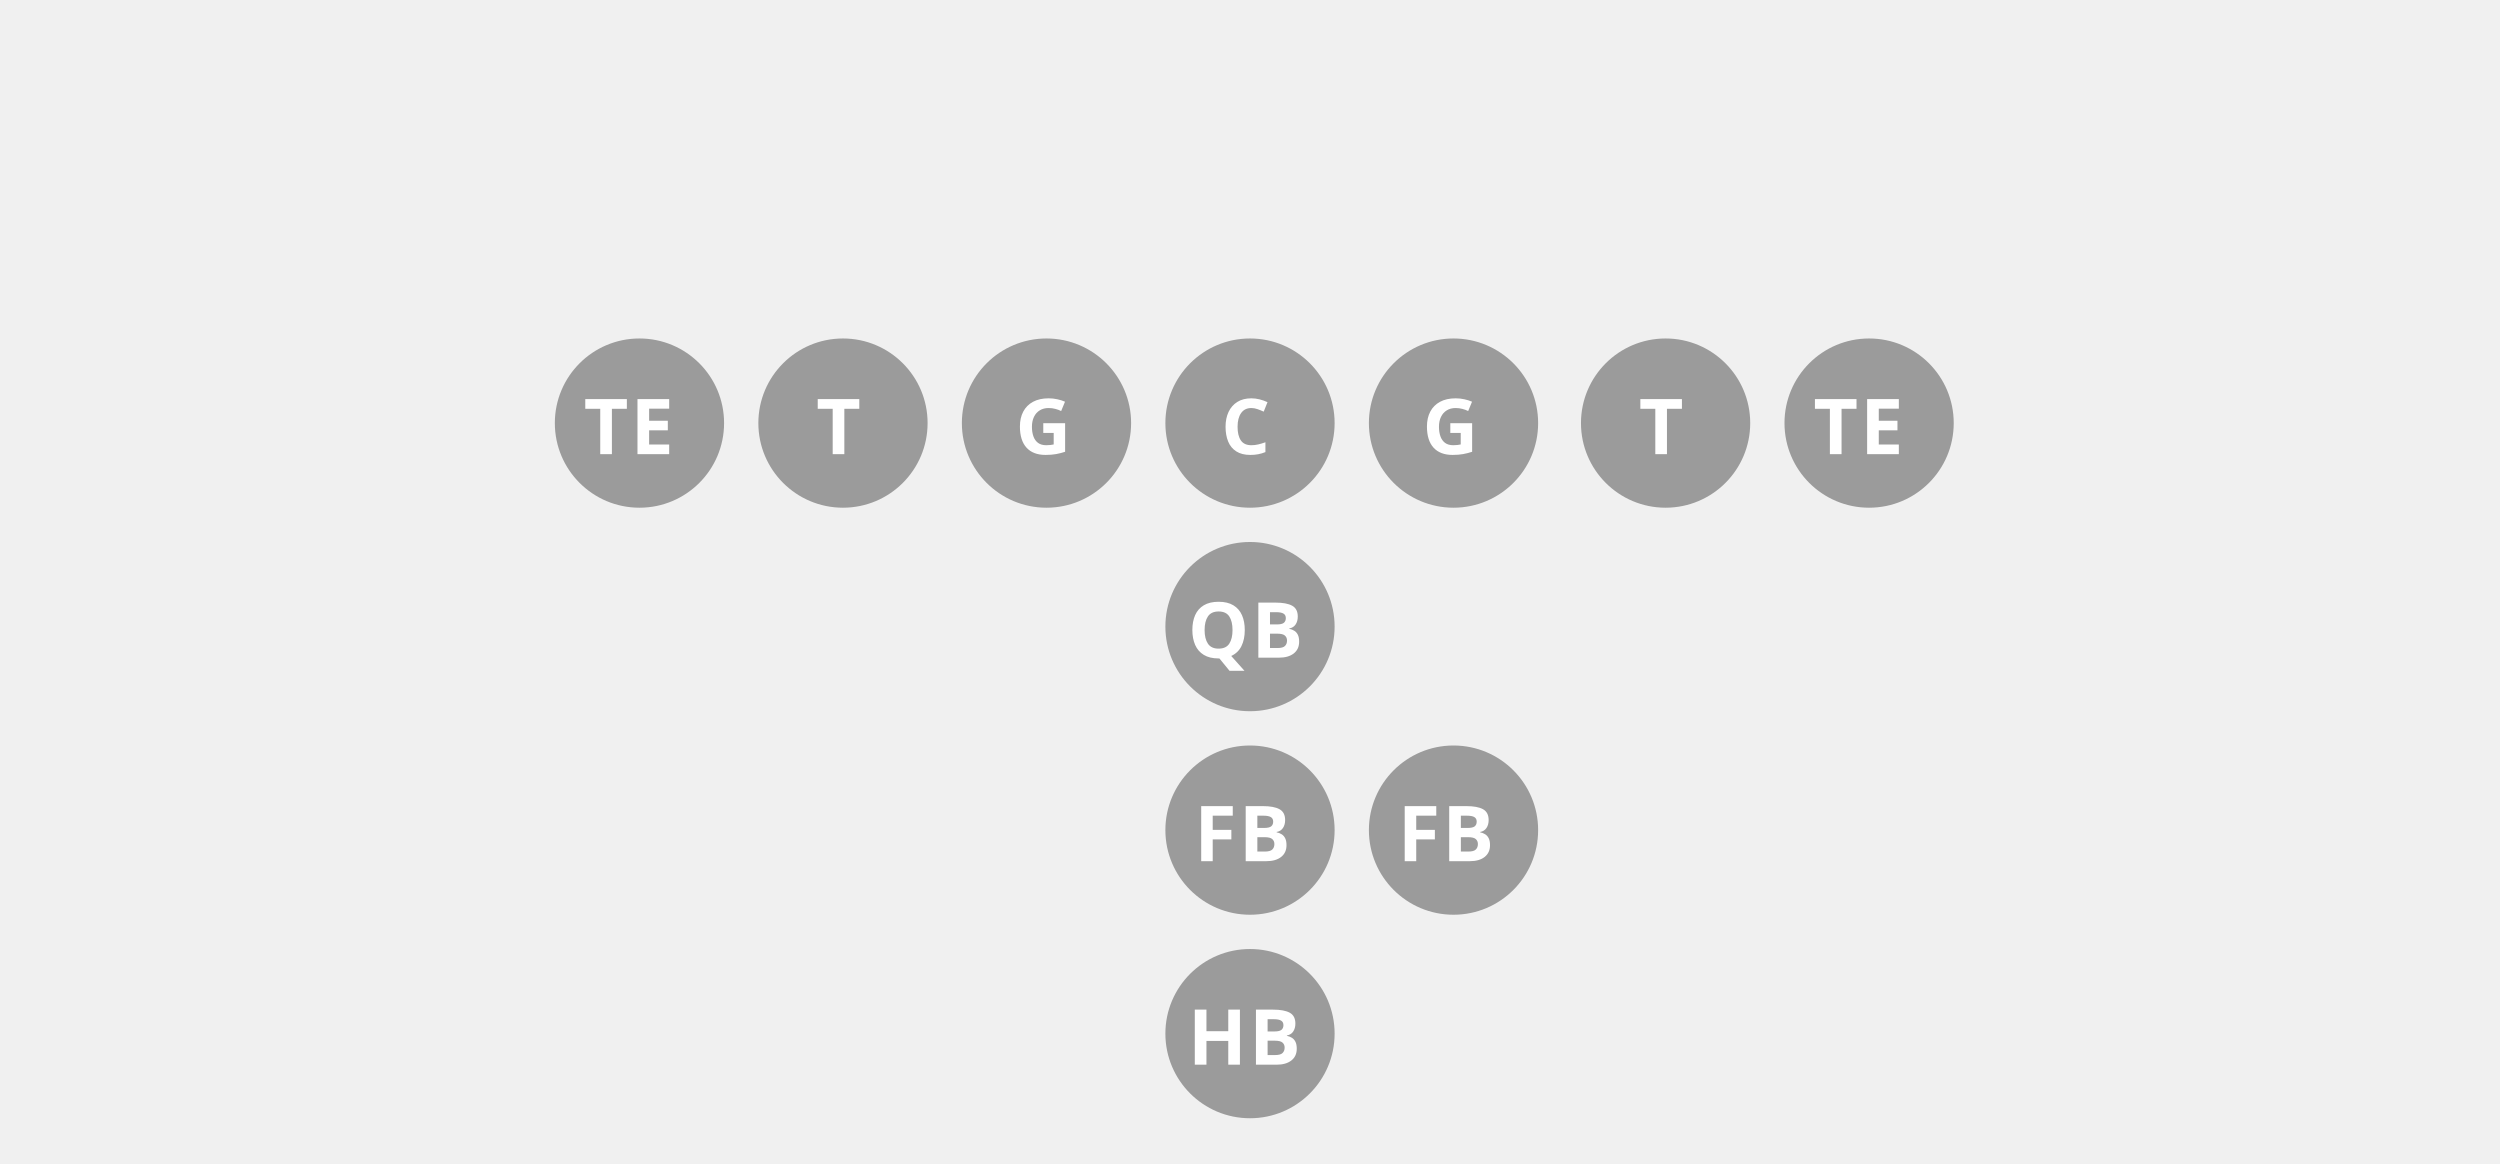
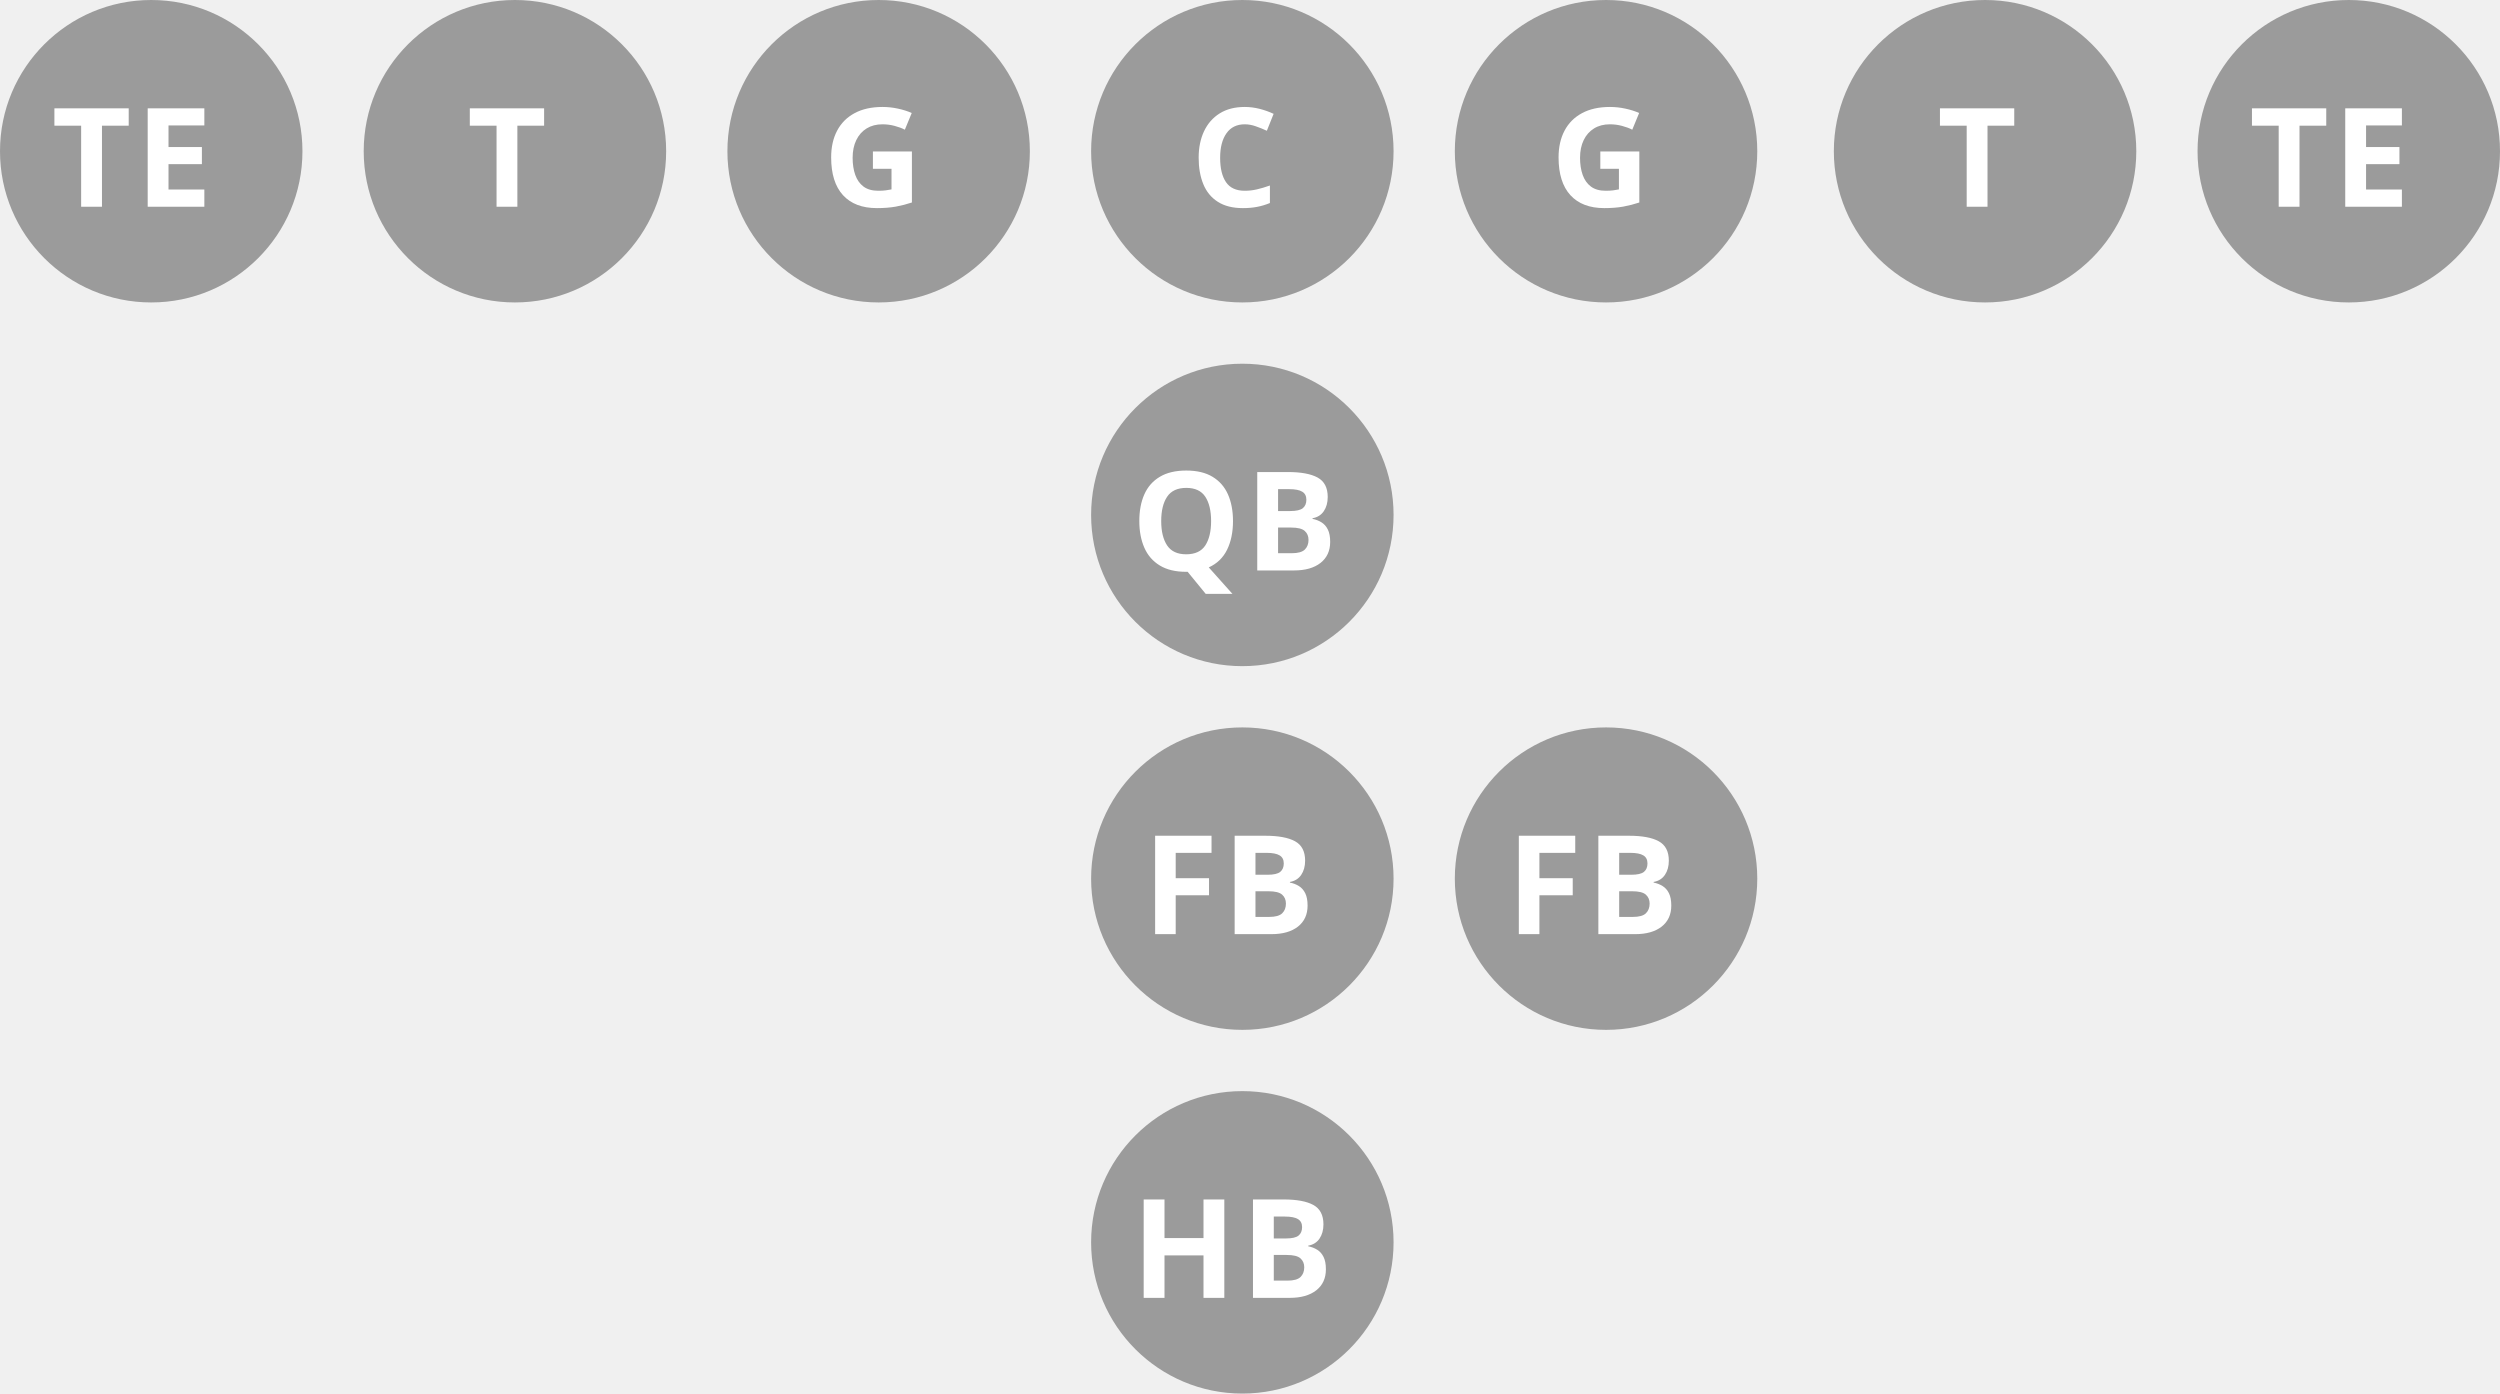
- <svg xmlns="http://www.w3.org/2000/svg" width="1167px" height="543px" viewBox="0 0 1167 543" version="1.1">
+ <svg xmlns="http://www.w3.org/2000/svg" width="653px" height="364px" viewBox="0 0 653 364" version="1.1">
  <defs />
  <g id="Power-I" stroke="none" stroke-width="1" fill="none" fill-rule="evenodd">
-     <g id="TE" transform="translate(259, 158)">
+     <g id="TE">
      <circle id="Oval" fill="#9B9B9B" cx="39.5" cy="39.5" r="39.5" />
      <text font-family="Arial-Black, Arial Black" font-size="36" font-weight="700" letter-spacing="1.008" fill="#FFFFFF">
        <tspan x="13.494" y="54">TE</tspan>
      </text>
    </g>
-     <g id="TE" transform="translate(833, 158)">
+     <g id="TE" transform="translate(574, 0)">
      <circle id="Oval" fill="#9B9B9B" cx="39.5" cy="39.5" r="39.5" />
      <text font-family="Arial-Black, Arial Black" font-size="36" font-weight="700" letter-spacing="1.008" fill="#FFFFFF">
        <tspan x="13.494" y="54">TE</tspan>
      </text>
    </g>
-     <g id="T" transform="translate(738, 158)">
+     <g id="T" transform="translate(479, 0)">
      <circle id="Oval" fill="#9B9B9B" cx="39.5" cy="39.5" r="39.5" />
      <text font-family="Arial-Black, Arial Black" font-size="36" font-weight="700" letter-spacing="1.008" fill="#FFFFFF">
        <tspan x="26.997" y="54">T</tspan>
      </text>
    </g>
-     <g id="T" transform="translate(354, 158)">
+     <g id="T" transform="translate(95, 0)">
      <circle id="Oval" fill="#9B9B9B" cx="39.5" cy="39.5" r="39.5" />
      <text font-family="Arial-Black, Arial Black" font-size="36" font-weight="700" letter-spacing="1.008" fill="#FFFFFF">
        <tspan x="26.997" y="54">T</tspan>
      </text>
    </g>
-     <g id="G" transform="translate(449, 158)">
+     <g id="G" transform="translate(190, 0)">
      <circle id="Oval" fill="#9B9B9B" cx="39.5" cy="39.5" r="39.5" />
      <text font-family="Arial-Black, Arial Black" font-size="36" font-weight="700" letter-spacing="1.008" fill="#FFFFFF">
        <tspan x="25.002" y="54">G</tspan>
      </text>
    </g>
-     <g id="C" transform="translate(544, 158)">
+     <g id="C" transform="translate(285, 0)">
      <circle id="Oval" fill="#9B9B9B" cx="39.5" cy="39.5" r="39.5" />
      <text font-family="Arial-Black, Arial Black" font-size="36" font-weight="700" letter-spacing="1.008" fill="#FFFFFF">
        <tspan x="25.995" y="54">C</tspan>
      </text>
    </g>
-     <g id="QB" transform="translate(544, 253)">
+     <g id="QB" transform="translate(285, 95)">
      <circle id="Oval" fill="#9B9B9B" cx="39.5" cy="39.5" r="39.5" />
      <text font-family="Arial-Black, Arial Black" font-size="36" font-weight="700" letter-spacing="1.008" fill="#FFFFFF">
        <tspan x="10.497" y="54">QB</tspan>
      </text>
    </g>
-     <g id="FB" transform="translate(544, 348)">
+     <g id="FB" transform="translate(285, 190)">
      <circle id="Oval" fill="#9B9B9B" cx="39.5" cy="39.5" r="39.5" />
      <text font-family="Arial-Black, Arial Black" font-size="36" font-weight="700" letter-spacing="1.008" fill="#FFFFFF">
        <tspan x="13.485" y="54">FB</tspan>
      </text>
    </g>
-     <g id="HB" transform="translate(544, 443)">
+     <g id="HB" transform="translate(285, 285)">
      <circle id="Oval" fill="#9B9B9B" cx="39.5" cy="39.5" r="39.5" />
      <text font-family="Arial-Black, Arial Black" font-size="36" font-weight="700" letter-spacing="1.008" fill="#FFFFFF">
        <tspan x="10.497" y="54">HB</tspan>
      </text>
    </g>
-     <g id="FB" transform="translate(639, 348)">
+     <g id="FB" transform="translate(380, 190)">
      <circle id="Oval" fill="#9B9B9B" cx="39.5" cy="39.5" r="39.5" />
      <text font-family="Arial-Black, Arial Black" font-size="36" font-weight="700" letter-spacing="1.008" fill="#FFFFFF">
        <tspan x="13.485" y="54">FB</tspan>
      </text>
    </g>
-     <g id="G" transform="translate(639, 158)">
+     <g id="G" transform="translate(380, 0)">
      <circle id="Oval" fill="#9B9B9B" cx="39.5" cy="39.5" r="39.5" />
      <text font-family="Arial-Black, Arial Black" font-size="36" font-weight="700" letter-spacing="1.008" fill="#FFFFFF">
        <tspan x="25.002" y="54">G</tspan>
      </text>
    </g>
  </g>
</svg>
